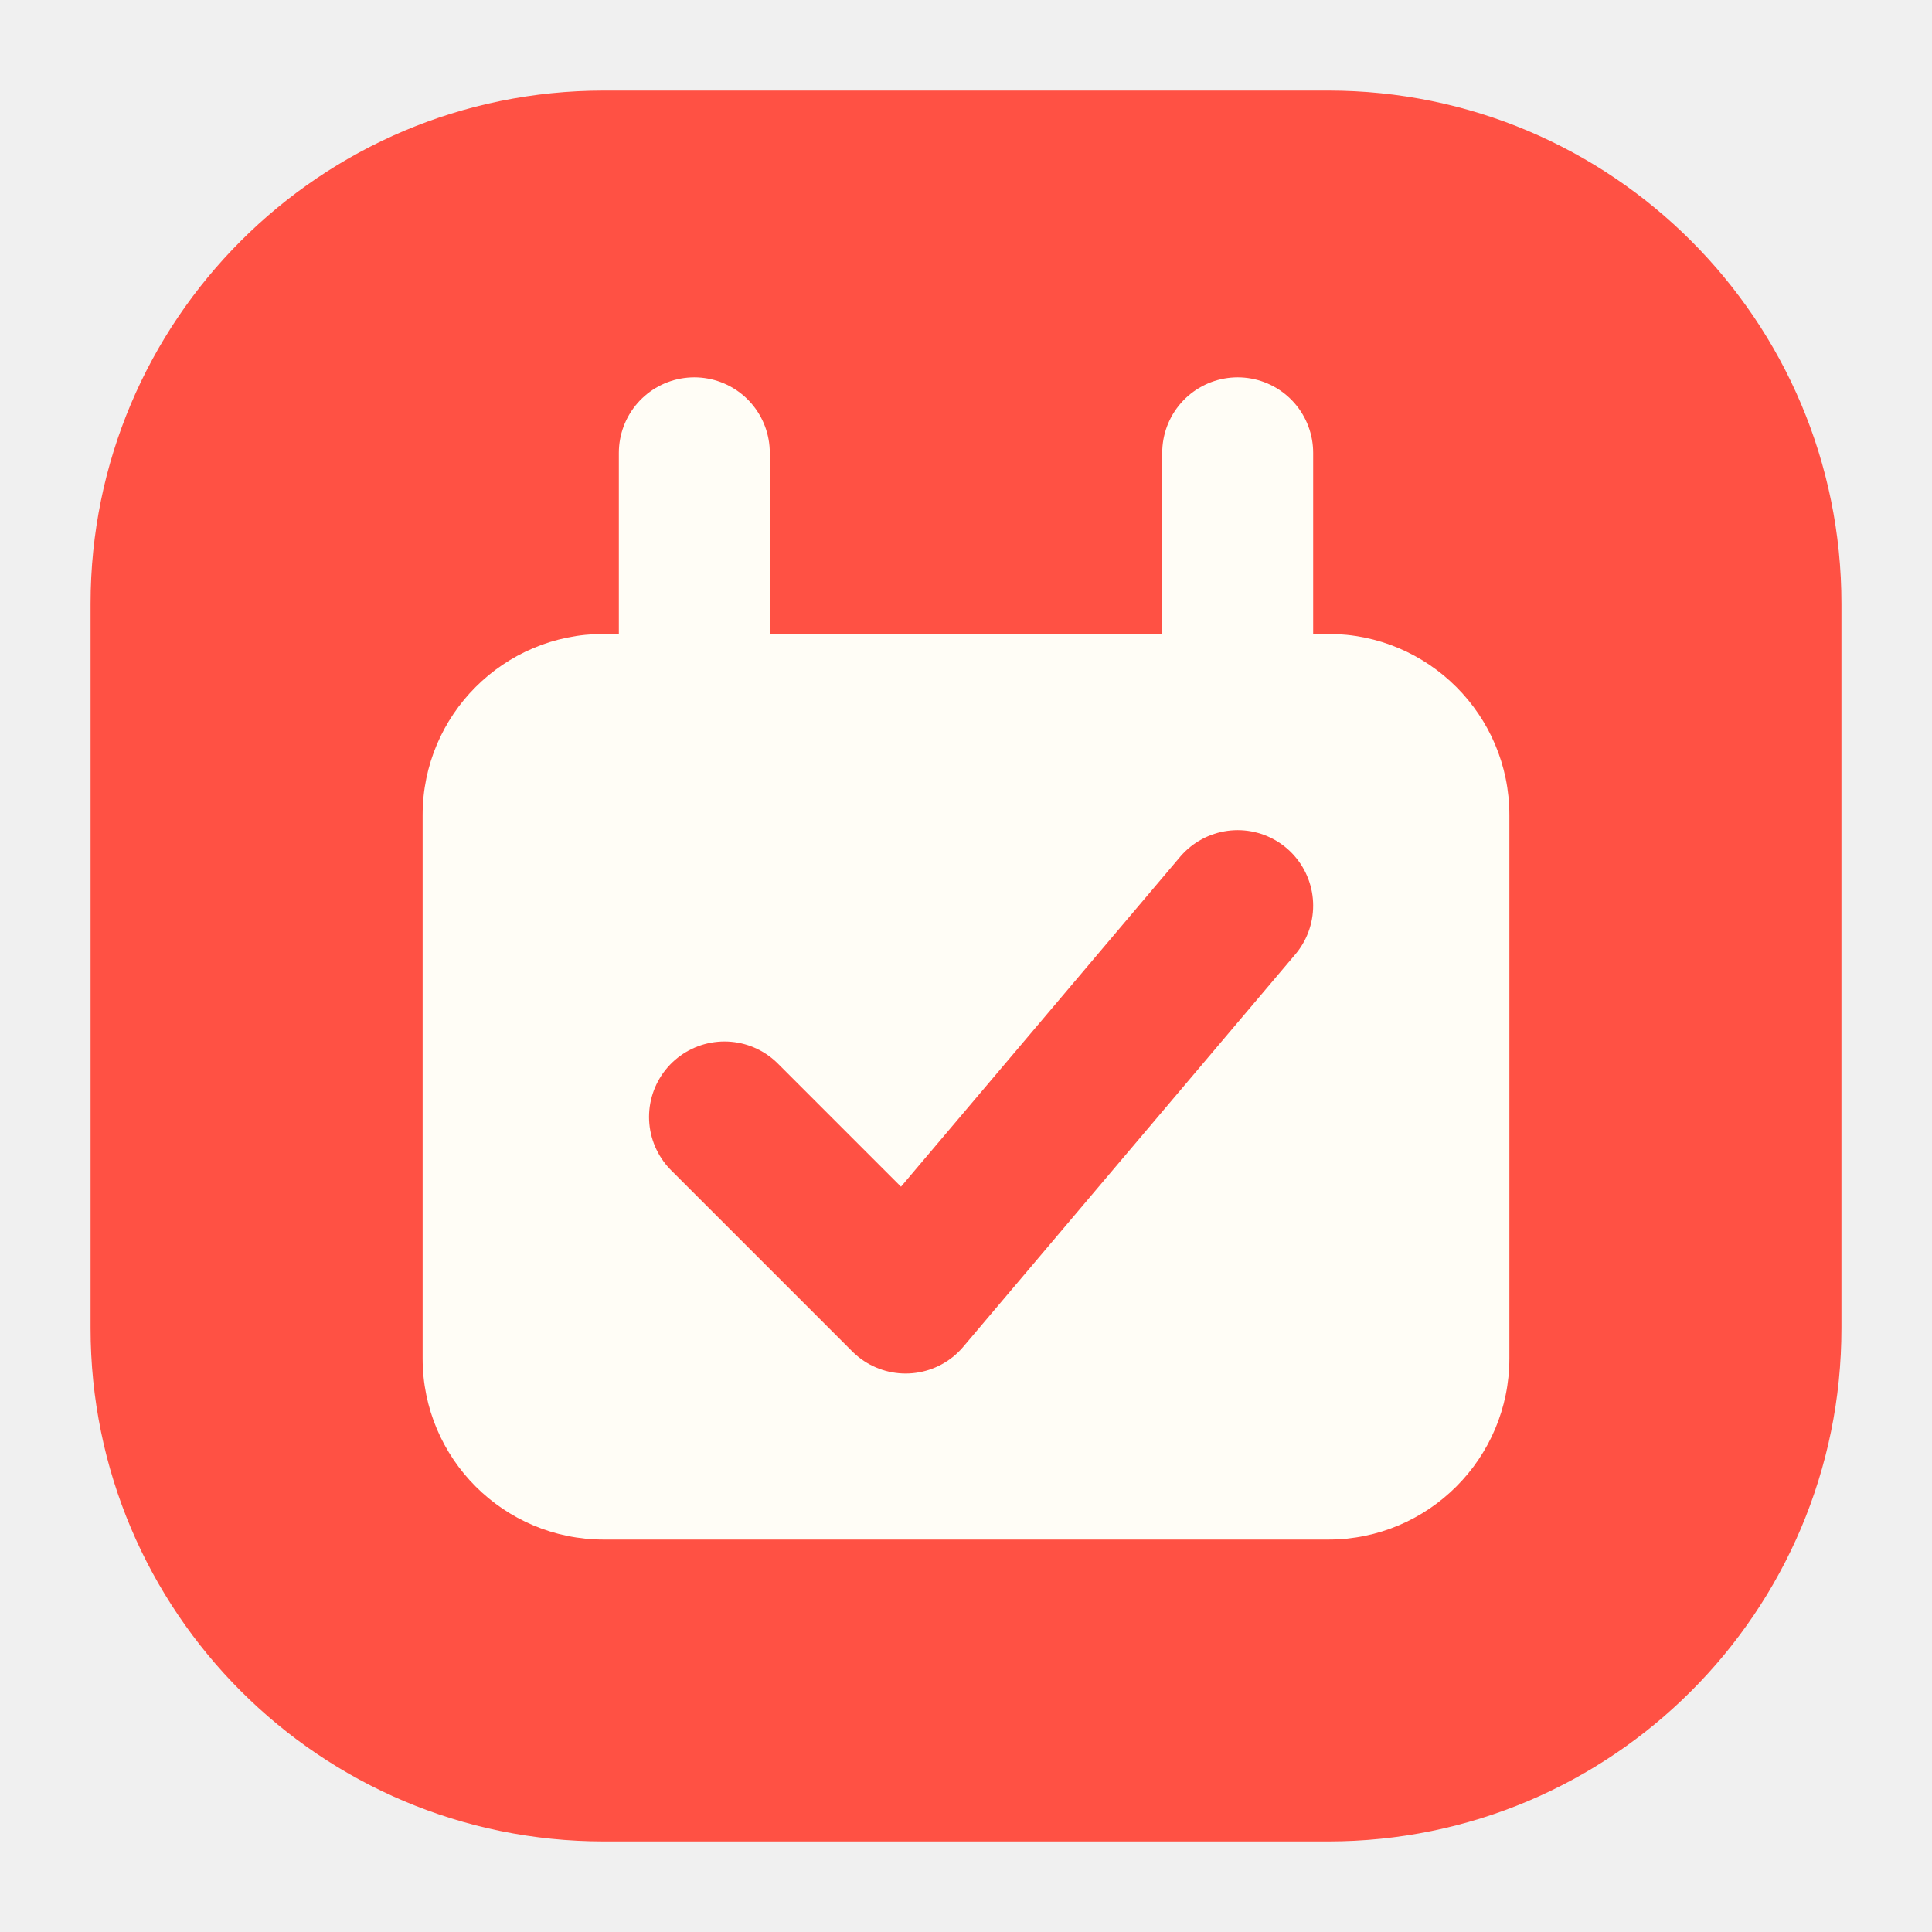
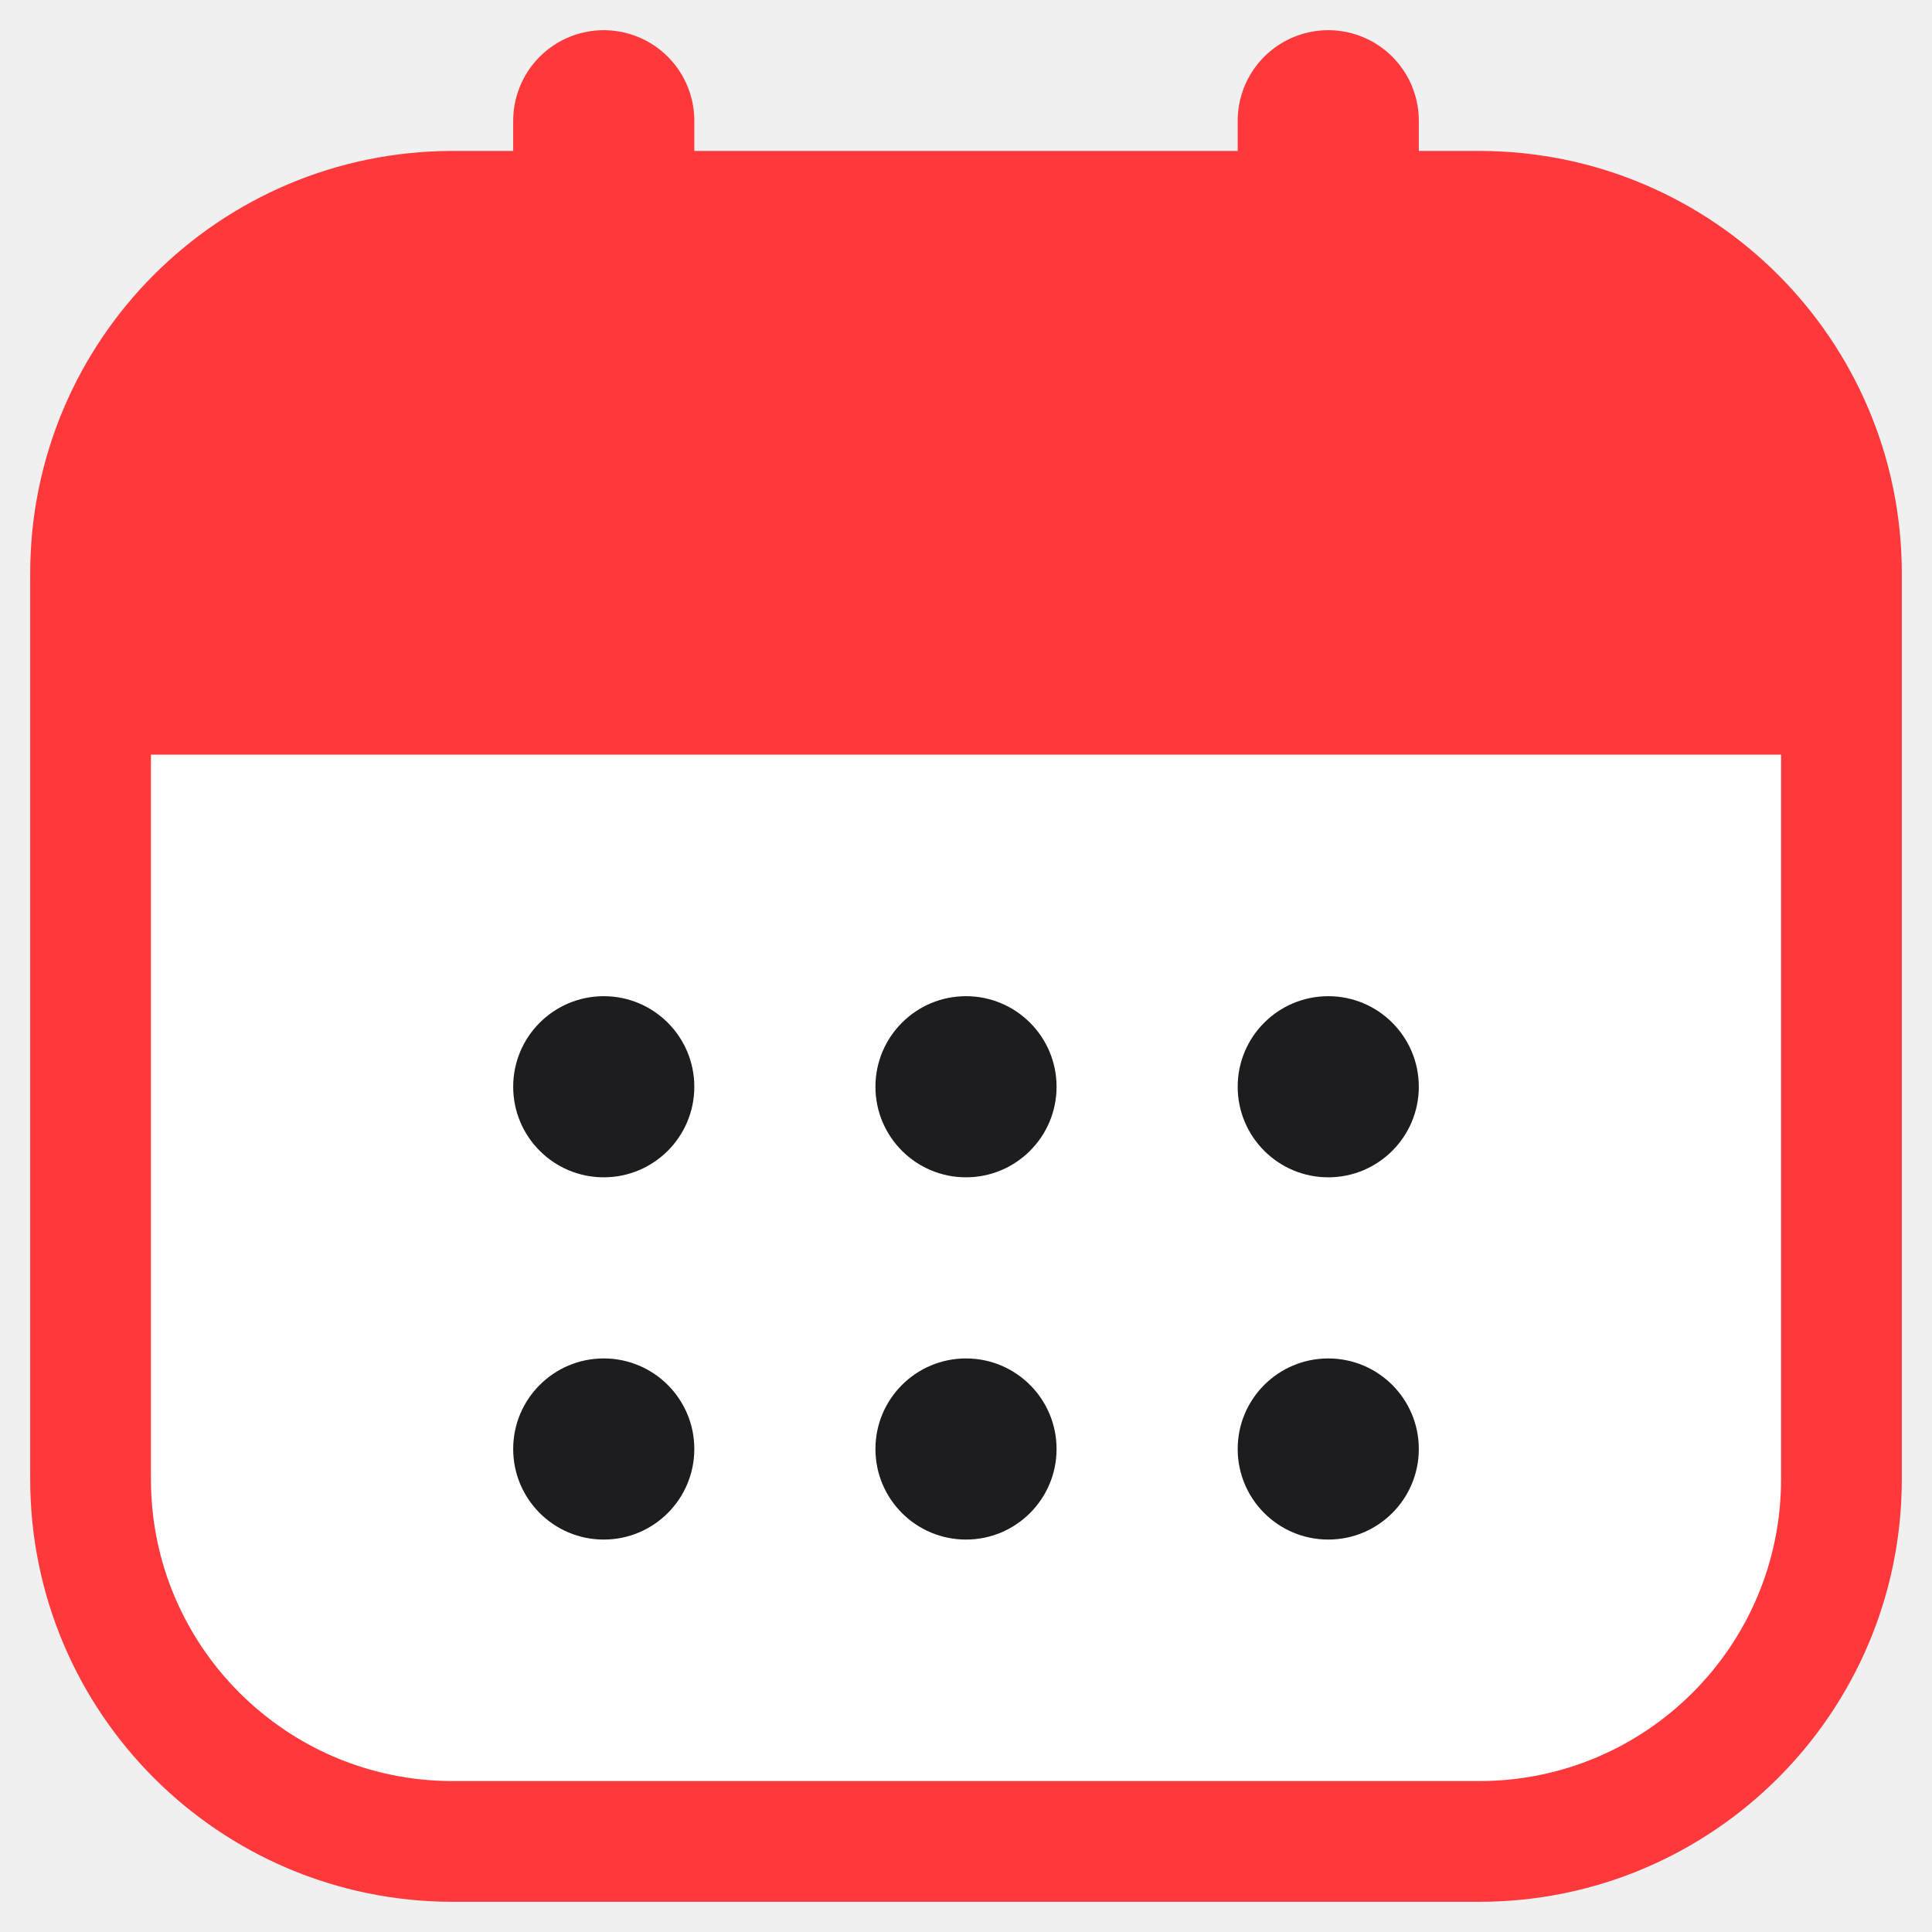
<svg xmlns="http://www.w3.org/2000/svg" viewBox="0 0 64 64">
-   <rect x="3" y="3" width="58" height="58" rx="17" fill="#ff5144" />
-   <rect x="14" y="21" width="36" height="30" rx="6" fill="#fffdf6" />
-   <path d="M23 15v10m18-10v10" stroke="#fffdf6" stroke-width="5" stroke-linecap="round" />
-   <path d="m24 37 6 6 11-13" fill="none" stroke="#ff5144" stroke-width="5" stroke-linecap="round" stroke-linejoin="round" />
+   <rect x="3" y="7" width="58" height="54" rx="12" fill="#fff" stroke="#ff383c" stroke-width="4" />
+   <path d="M15 7h34a12 12 0 0 1 12 12v6H3v-6A12 12 0 0 1 15 7Z" fill="#ff383c" />
+   <path d="M20 4v10M44 4v10" stroke="#ff383c" stroke-width="6" stroke-linecap="round" />
+   <g fill="#1d1d1f">
+     <circle cx="20" cy="36" r="3" />
+     <circle cx="32" cy="36" r="3" />
+     <circle cx="44" cy="36" r="3" />
+     <circle cx="20" cy="48" r="3" />
+     <circle cx="32" cy="48" r="3" />
+     <circle cx="44" cy="48" r="3" />
+   </g>
</svg>
